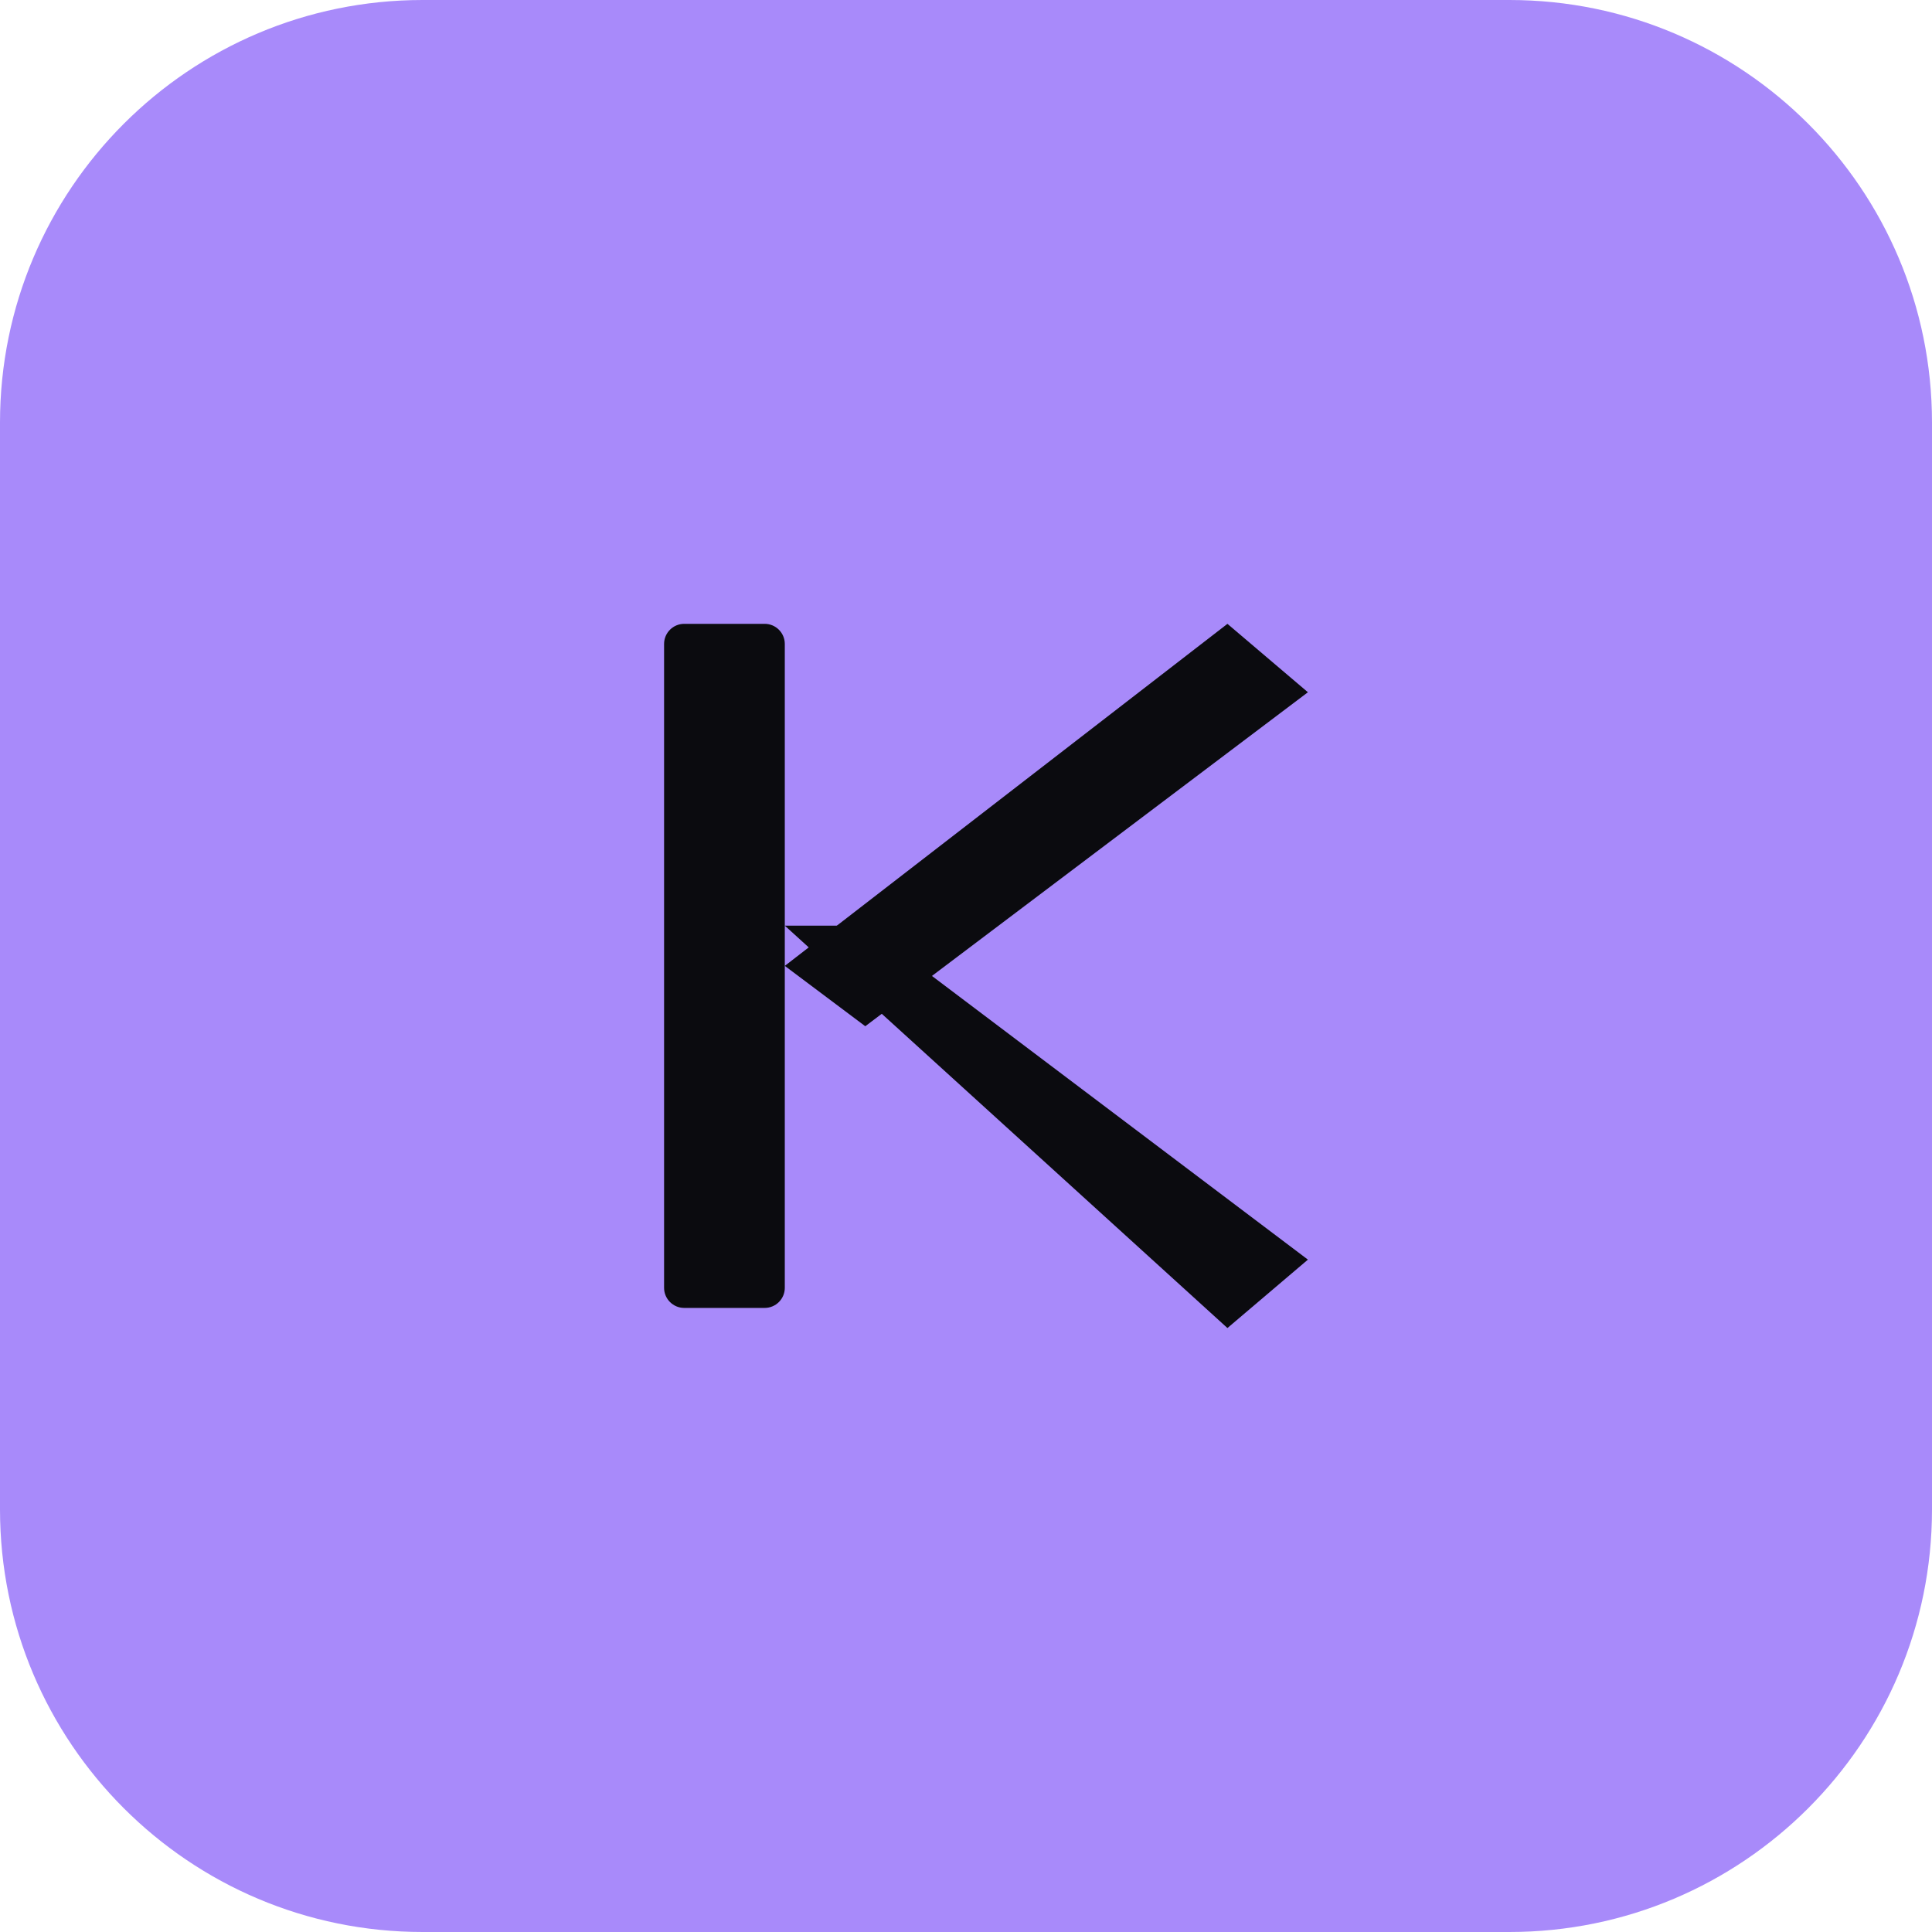
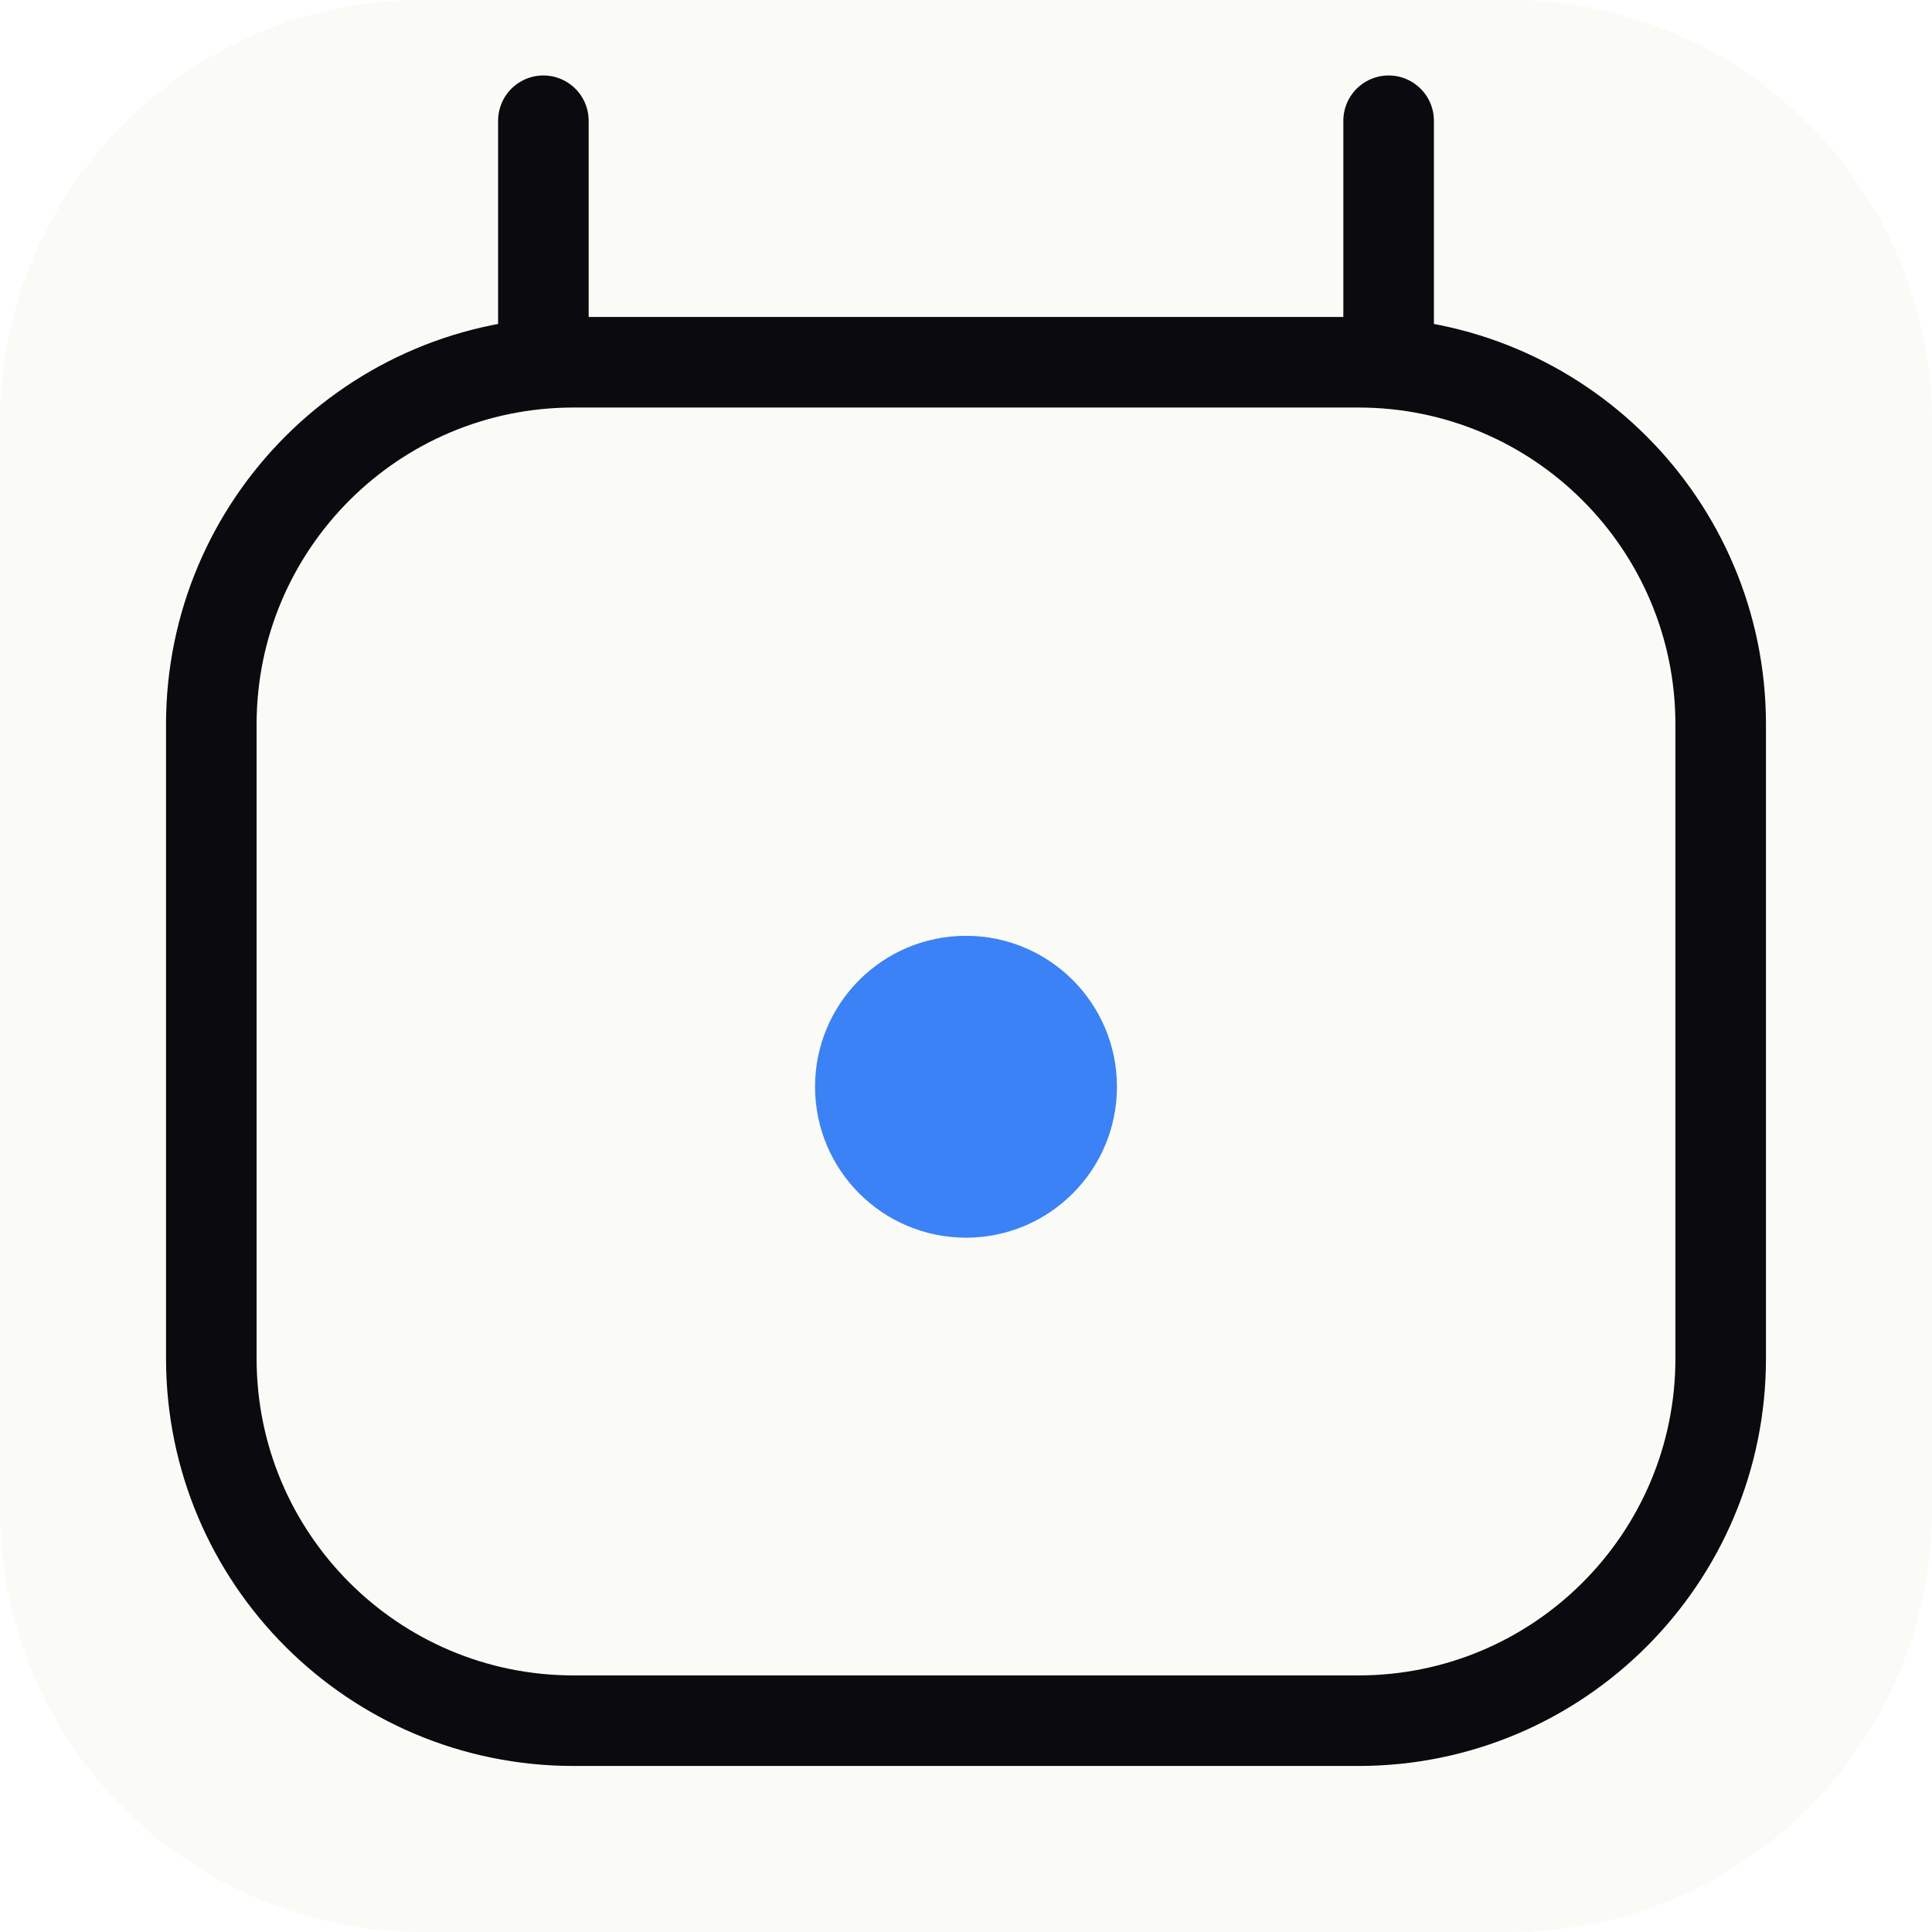
- <svg xmlns="http://www.w3.org/2000/svg" viewBox="0 0 64 64" role="img" aria-label="Kalendly">
-   <rect width="64" height="64" rx="14" fill="#A88AFA" />
-   <g transform="translate(16 16) scale(1.333)" fill="#0B0B0F">
-     <rect x="4.5" y="3.5" width="3" height="17" rx="0.5" />
-     <path d="M7.5 12 L18.5 3.5 L20.5 5.2 L9.5 13.5 Z" />
-     <path d="M7.5 11 L9.5 11 L20.5 19.3 L18.5 21 Z" />
-   </g>
+ <svg xmlns="http://www.w3.org/2000/svg" viewBox="0 0 64 64" role="img" aria-label="WeSchedule" fill="none">
+   <rect width="64" height="64" rx="14" fill="#FAFAF7" />
+   <rect x="7" y="12" width="50" height="45" rx="12" stroke="#0B0B0F" stroke-width="3" />
+   <line x1="18" y1="12" x2="18" y2="4" stroke="#0B0B0F" stroke-width="3" stroke-linecap="round" />
+   <line x1="46" y1="12" x2="46" y2="4" stroke="#0B0B0F" stroke-width="3" stroke-linecap="round" />
+   <circle cx="32" cy="36" r="5" fill="#3B82F6" />
</svg>
